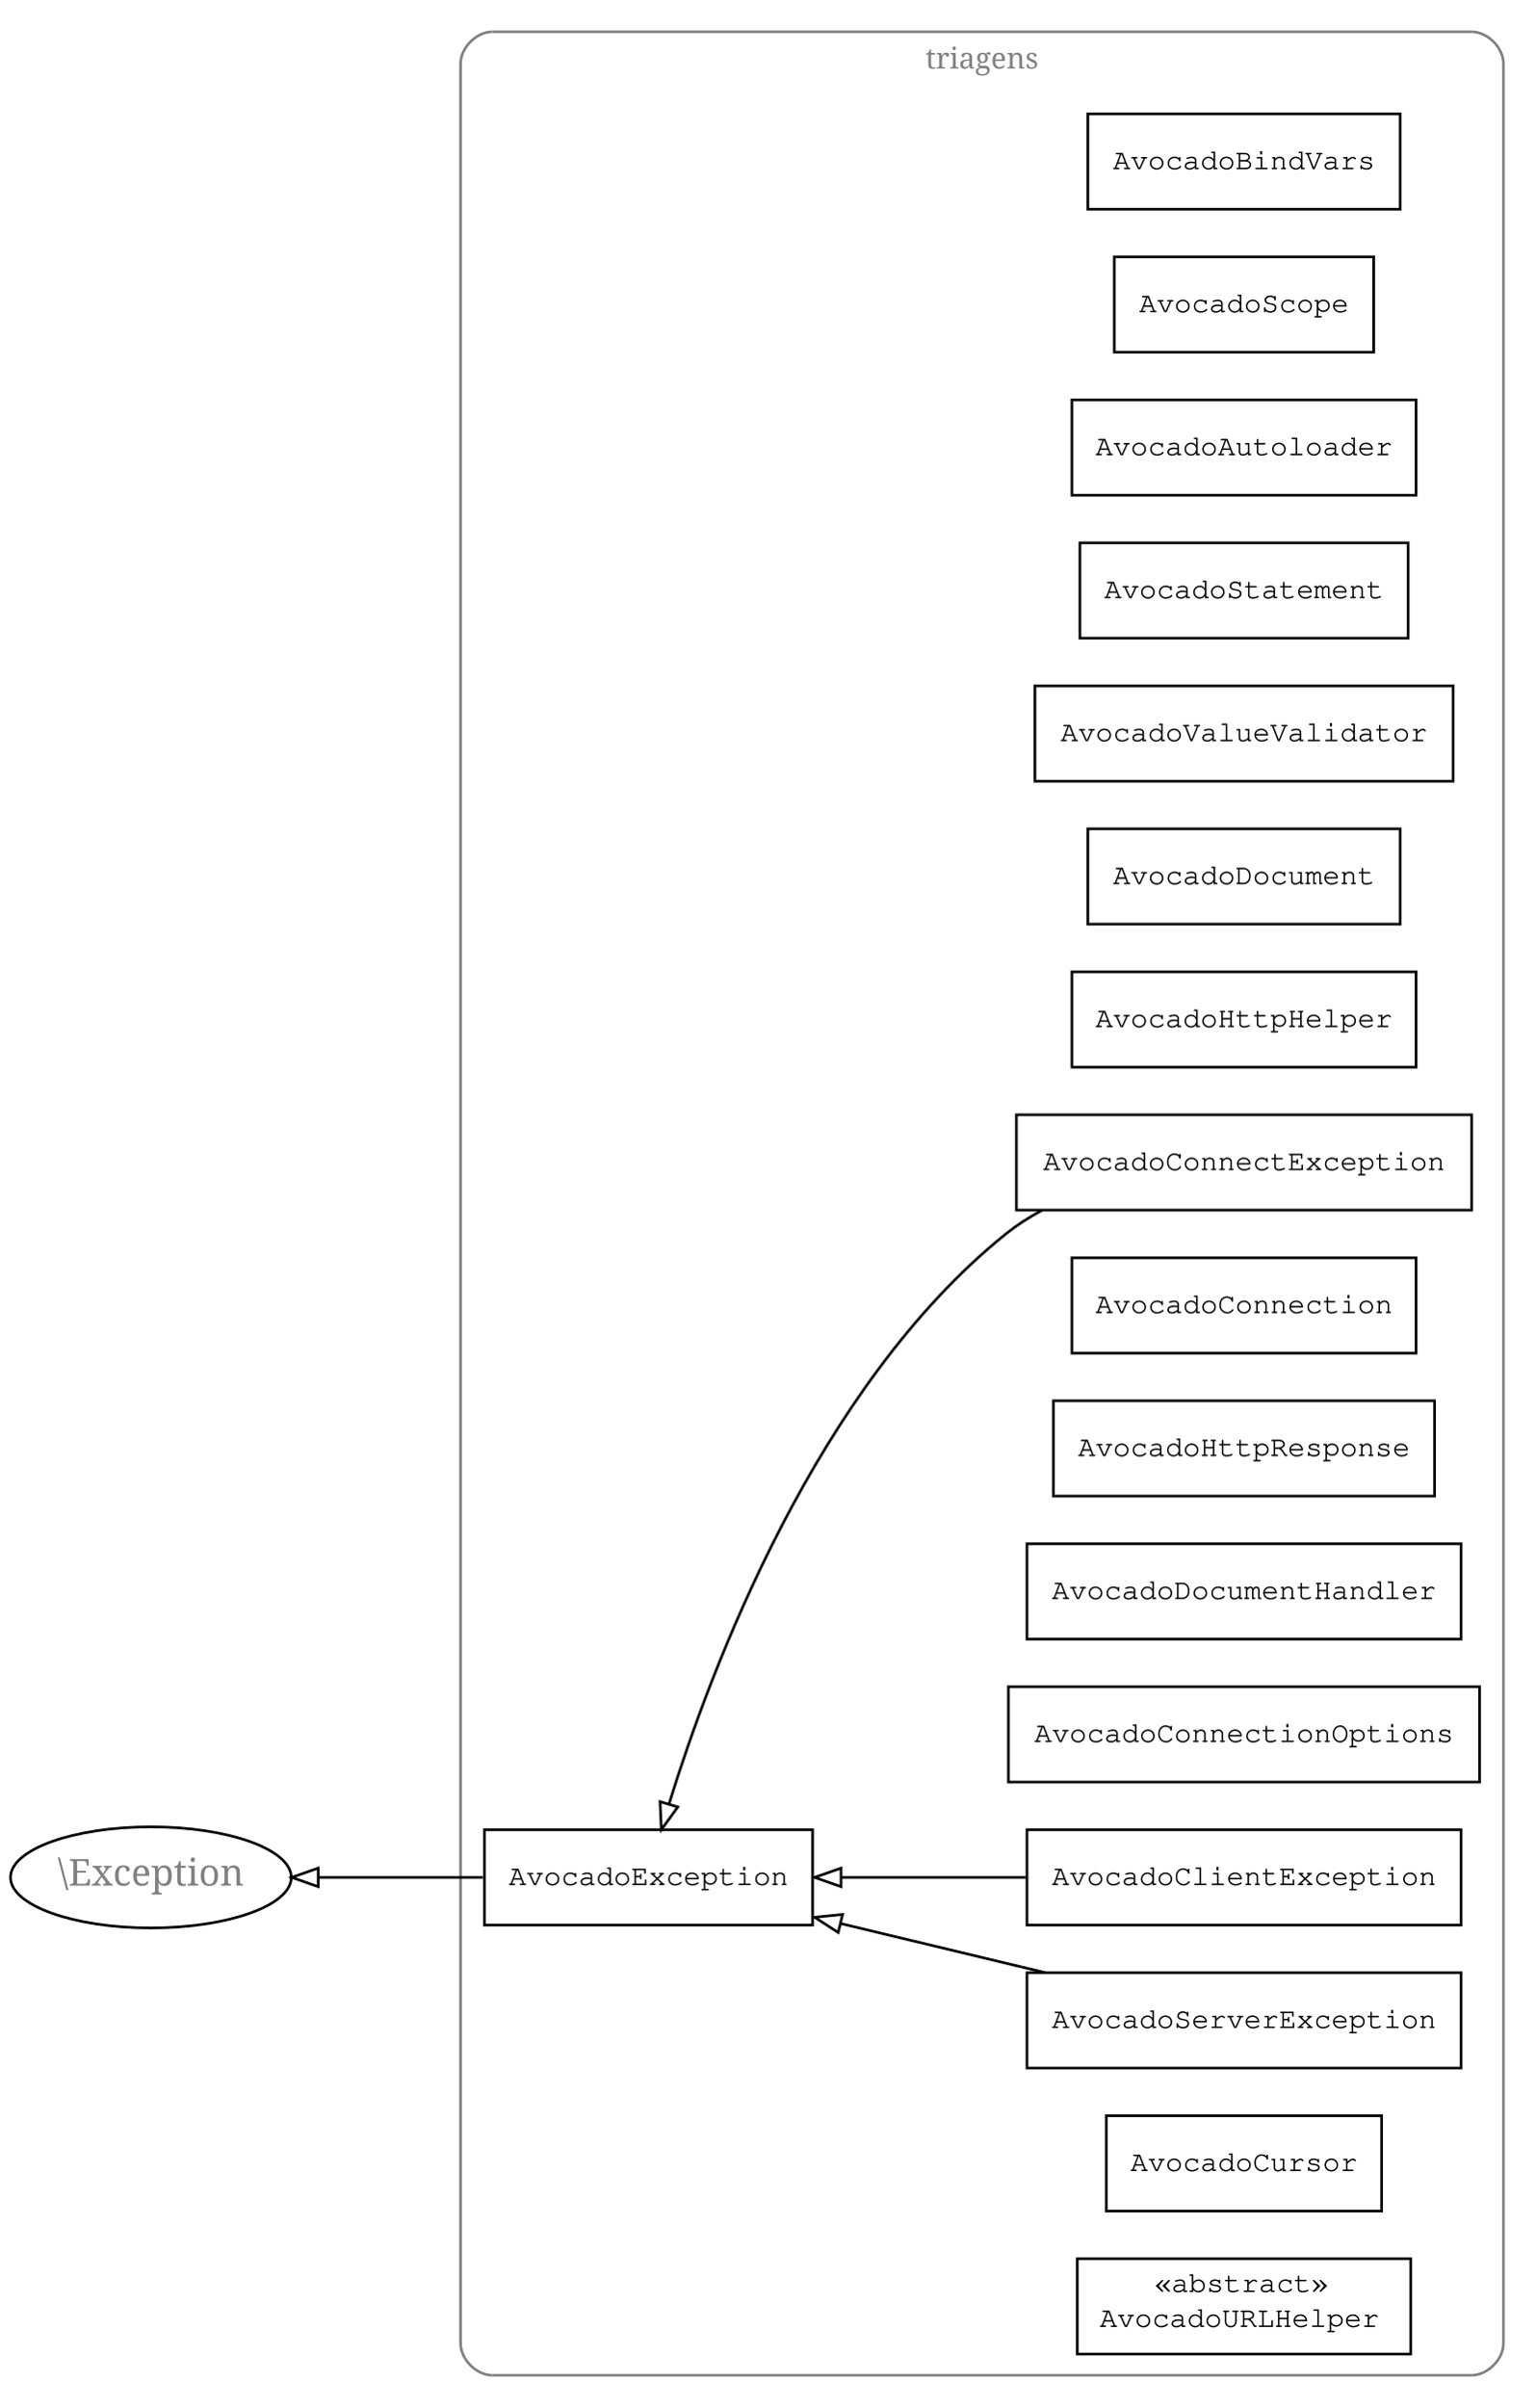
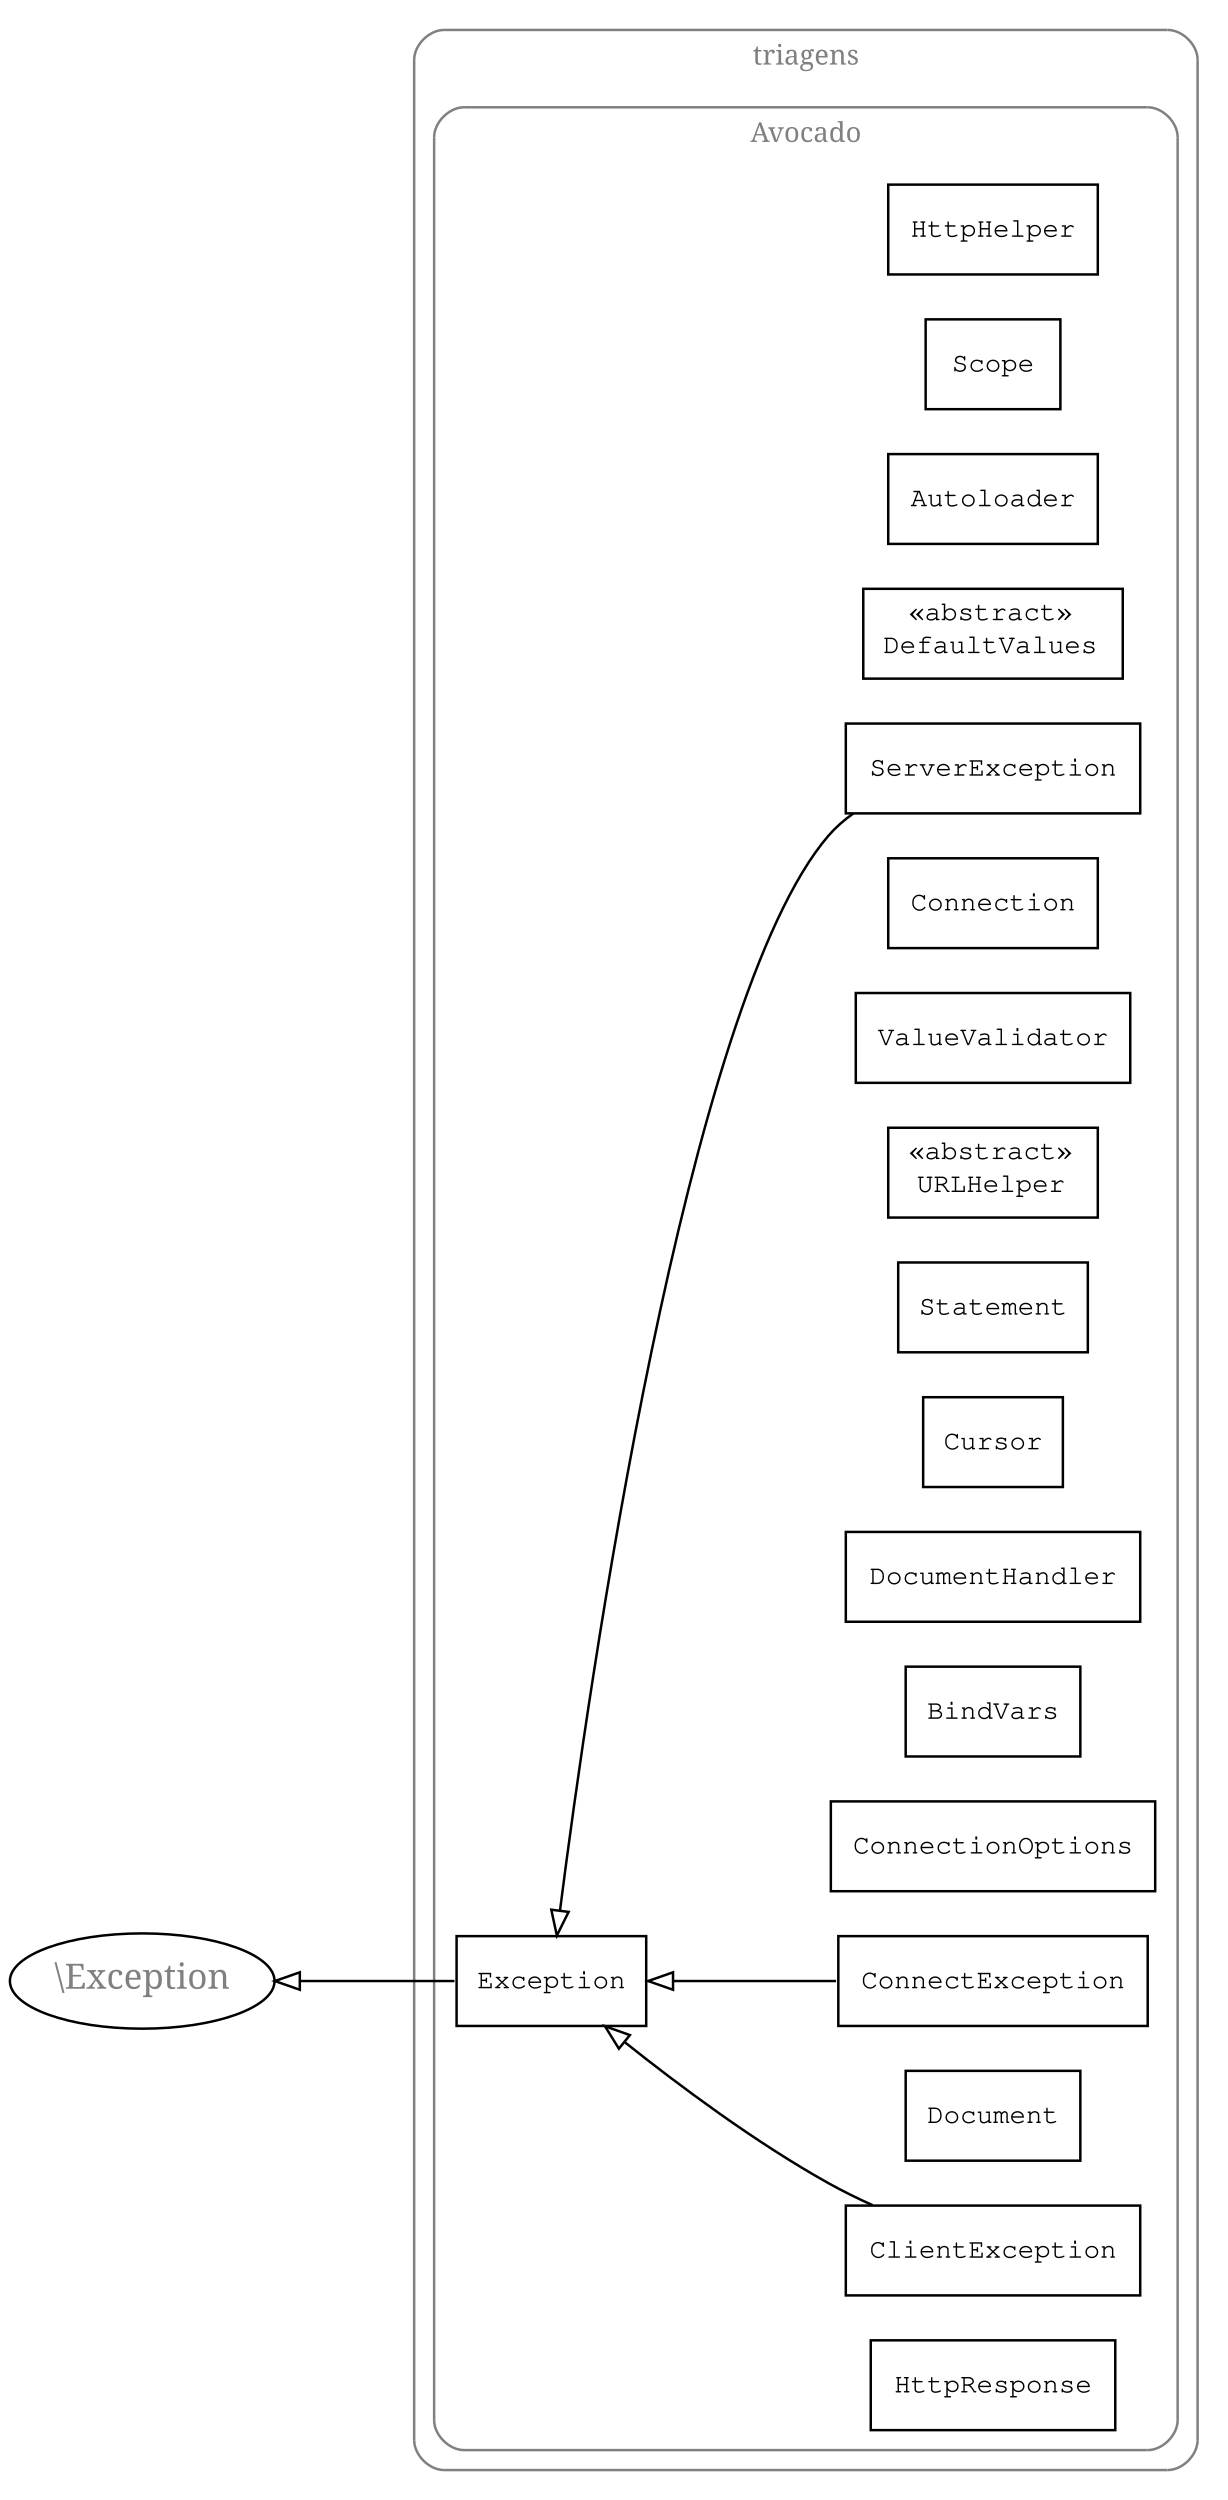
- <svg xmlns="http://www.w3.org/2000/svg" xmlns:xlink="http://www.w3.org/1999/xlink" width="580pt" height="909pt" viewBox="0.00 0.00 580.00 909.00">
-   <g id="graph1" class="graph" transform="scale(1 1) rotate(0) translate(4 905)">
-     <polygon fill="white" stroke="white" points="-4,5 -4,-905 577,-905 577,5 -4,5" />
+ <svg xmlns="http://www.w3.org/2000/svg" xmlns:xlink="http://www.w3.org/1999/xlink" width="492pt" height="1002pt" viewBox="0.00 0.00 492.00 1002.00">
+   <g id="graph1" class="graph" transform="scale(1 1) rotate(0) translate(4 998)">
+     <polygon fill="white" stroke="white" points="-4,5 -4,-998 489,-998 489,5 -4,5" />
    <g id="graph2" class="cluster">
-       <polyline fill="none" stroke="gray" points="182,-8 552,-8 " />
-       <path fill="none" stroke="gray" d="M552,-8C558,-8 564,-14 564,-20" />
-       <polyline fill="none" stroke="gray" points="564,-20 564,-881 " />
-       <path fill="none" stroke="gray" d="M564,-881C564,-887 558,-893 552,-893" />
-       <polyline fill="none" stroke="gray" points="552,-893 182,-893 " />
-       <path fill="none" stroke="gray" d="M182,-893C176,-893 170,-887 170,-881" />
-       <polyline fill="none" stroke="gray" points="170,-881 170,-20 " />
-       <path fill="none" stroke="gray" d="M170,-20C170,-14 176,-8 182,-8" />
-       <text text-anchor="middle" x="367" y="-879.1" font-family="Times Roman,serif" font-size="11.00" fill="gray">triagens</text>
+       <polyline fill="none" stroke="gray" points="174,-8 464,-8 " />
+       <path fill="none" stroke="gray" d="M464,-8C470,-8 476,-14 476,-20" />
+       <polyline fill="none" stroke="gray" points="476,-20 476,-974 " />
+       <path fill="none" stroke="gray" d="M476,-974C476,-980 470,-986 464,-986" />
+       <polyline fill="none" stroke="gray" points="464,-986 174,-986 " />
+       <path fill="none" stroke="gray" d="M174,-986C168,-986 162,-980 162,-974" />
+       <polyline fill="none" stroke="gray" points="162,-974 162,-20 " />
+       <path fill="none" stroke="gray" d="M162,-20C162,-14 168,-8 174,-8" />
+       <text text-anchor="middle" x="319" y="-972.1" font-family="Times Roman,serif" font-size="11.00" fill="gray">triagens</text>
    </g>
-     <g id="node2" class="node">
-       <a xlink:href="db_AvocadoBindVars.html" xlink:title="AvocadoBindVars" target="_parent">
-         <polygon fill="none" stroke="black" points="525,-862 407,-862 407,-826 525,-826 525,-862" />
-         <text text-anchor="middle" x="466" y="-841.1" font-family="Courier,monospace" font-size="11.00">AvocadoBindVars</text>
-       </a>
+     <g id="graph3" class="cluster">
+       <polyline fill="none" stroke="gray" points="182,-16 456,-16 " />
+       <path fill="none" stroke="gray" d="M456,-16C462,-16 468,-22 468,-28" />
+       <polyline fill="none" stroke="gray" points="468,-28 468,-943 " />
+       <path fill="none" stroke="gray" d="M468,-943C468,-949 462,-955 456,-955" />
+       <polyline fill="none" stroke="gray" points="456,-955 182,-955 " />
+       <path fill="none" stroke="gray" d="M182,-955C176,-955 170,-949 170,-943" />
+       <polyline fill="none" stroke="gray" points="170,-943 170,-28 " />
+       <path fill="none" stroke="gray" d="M170,-28C170,-22 176,-16 182,-16" />
+       <text text-anchor="middle" x="319" y="-941.1" font-family="Times Roman,serif" font-size="11.00" fill="gray">Avocado</text>
    </g>
    <g id="node3" class="node">
-       <a xlink:href="db_AvocadoScope.html" xlink:title="AvocadoScope" target="_parent">
-         <polygon fill="none" stroke="black" points="515,-808 417,-808 417,-772 515,-772 515,-808" />
-         <text text-anchor="middle" x="466" y="-787.1" font-family="Courier,monospace" font-size="11.00">AvocadoScope</text>
+       <a xlink:href="db_HttpHelper.html" xlink:title="HttpHelper" target="_parent">
+         <polygon fill="none" stroke="black" points="436,-924 352,-924 352,-888 436,-888 436,-924" />
+         <text text-anchor="middle" x="394" y="-903.1" font-family="Courier,monospace" font-size="11.00">HttpHelper</text>
      </a>
    </g>
    <g id="node4" class="node">
-       <a xlink:href="db_AvocadoAutoloader.html" xlink:title="AvocadoAutoloader" target="_parent">
-         <polygon fill="none" stroke="black" points="531,-754 401,-754 401,-718 531,-718 531,-754" />
-         <text text-anchor="middle" x="466" y="-733.1" font-family="Courier,monospace" font-size="11.00">AvocadoAutoloader</text>
+       <a xlink:href="db_Scope.html" xlink:title="Scope" target="_parent">
+         <polygon fill="none" stroke="black" points="421,-870 367,-870 367,-834 421,-834 421,-870" />
+         <text text-anchor="middle" x="394" y="-849.1" font-family="Courier,monospace" font-size="11.00">Scope</text>
      </a>
    </g>
    <g id="node5" class="node">
-       <a xlink:href="db_AvocadoStatement.html" xlink:title="AvocadoStatement" target="_parent">
-         <polygon fill="none" stroke="black" points="528,-700 404,-700 404,-664 528,-664 528,-700" />
-         <text text-anchor="middle" x="466" y="-679.1" font-family="Courier,monospace" font-size="11.00">AvocadoStatement</text>
+       <a xlink:href="db_Exception.html" xlink:title="Exception" target="_parent">
+         <polygon fill="none" stroke="black" points="255,-222 179,-222 179,-186 255,-186 255,-222" />
+         <text text-anchor="middle" x="217" y="-201.1" font-family="Courier,monospace" font-size="11.00">Exception</text>
      </a>
    </g>
+     <g id="node22" class="node">
+       <ellipse fill="none" stroke="black" cx="53" cy="-204" rx="53.033" ry="19.092" />
+       <text text-anchor="middle" x="53" y="-200.9" font-family="Times Roman,serif" font-size="14.00" fill="gray">\Exception</text>
+     </g>
+     <g id="edge4" class="edge">
+       <path fill="none" stroke="black" d="M178.134,-204C159.656,-204 137.093,-204 116.24,-204" />
+       <polygon fill="none" stroke="black" points="116.166,-200.5 106.166,-204 116.166,-207.5 116.166,-200.5" />
+     </g>
    <g id="node6" class="node">
-       <a xlink:href="db_AvocadoException.html" xlink:title="AvocadoException" target="_parent">
-         <polygon fill="none" stroke="black" points="303,-214 179,-214 179,-178 303,-178 303,-214" />
-         <text text-anchor="middle" x="241" y="-193.1" font-family="Courier,monospace" font-size="11.00">AvocadoException</text>
+       <a xlink:href="db_Autoloader.html" xlink:title="Autoloader" target="_parent">
+         <polygon fill="none" stroke="black" points="436,-816 352,-816 352,-780 436,-780 436,-816" />
+         <text text-anchor="middle" x="394" y="-795.1" font-family="Courier,monospace" font-size="11.00">Autoloader</text>
      </a>
    </g>
-     <g id="node20" class="node">
-       <ellipse fill="none" stroke="black" cx="53" cy="-196" rx="53.033" ry="19.092" />
-       <text text-anchor="middle" x="53" y="-192.9" font-family="Times Roman,serif" font-size="14.00" fill="gray">\Exception</text>
-     </g>
-     <g id="edge3" class="edge">
-       <path fill="none" stroke="black" d="M178.399,-196C158.479,-196 136.433,-196 116.453,-196" />
-       <polygon fill="none" stroke="black" points="116.215,-192.5 106.215,-196 116.215,-199.5 116.215,-192.5" />
-     </g>
    <g id="node7" class="node">
-       <a xlink:href="db_AvocadoValueValidator.html" xlink:title="AvocadoValueValidator" target="_parent">
-         <polygon fill="none" stroke="black" points="545,-646 387,-646 387,-610 545,-610 545,-646" />
-         <text text-anchor="middle" x="466" y="-625.1" font-family="Courier,monospace" font-size="11.00">AvocadoValueValidator</text>
+       <a xlink:href="db_DefaultValues.html" xlink:title="«abstract»&lt;br/&gt;DefaultValues" target="_parent">
+         <polygon fill="none" stroke="black" points="446,-762 342,-762 342,-726 446,-726 446,-762" />
+         <text text-anchor="start" x="360" y="-749.433" font-family="Courier,monospace" font-size="11.00">«abstract»</text>
+         <text text-anchor="start" x="350" y="-736.233" font-family="Courier,monospace" font-size="11.00">DefaultValues</text>
      </a>
    </g>
    <g id="node8" class="node">
-       <a xlink:href="db_AvocadoDocument.html" xlink:title="AvocadoDocument" target="_parent">
-         <polygon fill="none" stroke="black" points="525,-592 407,-592 407,-556 525,-556 525,-592" />
-         <text text-anchor="middle" x="466" y="-571.1" font-family="Courier,monospace" font-size="11.00">AvocadoDocument</text>
+       <a xlink:href="db_ServerException.html" xlink:title="ServerException" target="_parent">
+         <polygon fill="none" stroke="black" points="453,-708 335,-708 335,-672 453,-672 453,-708" />
+         <text text-anchor="middle" x="394" y="-687.1" font-family="Courier,monospace" font-size="11.00">ServerException</text>
      </a>
    </g>
+     <g id="edge6" class="edge">
+       <path fill="none" stroke="black" d="M337.984,-671.941C334.298,-669.344 330.905,-666.38 328,-663 270.942,-596.601 231.832,-321.536 220.435,-232.177" />
+       <polygon fill="none" stroke="black" points="223.904,-231.712 219.183,-222.227 216.959,-232.586 223.904,-231.712" />
+     </g>
    <g id="node9" class="node">
-       <a xlink:href="db_AvocadoHttpHelper.html" xlink:title="AvocadoHttpHelper" target="_parent">
-         <polygon fill="none" stroke="black" points="531,-538 401,-538 401,-502 531,-502 531,-538" />
-         <text text-anchor="middle" x="466" y="-517.1" font-family="Courier,monospace" font-size="11.00">AvocadoHttpHelper</text>
+       <a xlink:href="db_Connection.html" xlink:title="Connection" target="_parent">
+         <polygon fill="none" stroke="black" points="436,-654 352,-654 352,-618 436,-618 436,-654" />
+         <text text-anchor="middle" x="394" y="-633.1" font-family="Courier,monospace" font-size="11.00">Connection</text>
      </a>
    </g>
    <g id="node10" class="node">
-       <a xlink:href="db_AvocadoConnectException.html" xlink:title="AvocadoConnectException" target="_parent">
-         <polygon fill="none" stroke="black" points="552,-484 380,-484 380,-448 552,-448 552,-484" />
-         <text text-anchor="middle" x="466" y="-463.1" font-family="Courier,monospace" font-size="11.00">AvocadoConnectException</text>
+       <a xlink:href="db_ValueValidator.html" xlink:title="ValueValidator" target="_parent">
+         <polygon fill="none" stroke="black" points="449,-600 339,-600 339,-564 449,-564 449,-600" />
+         <text text-anchor="middle" x="394" y="-579.1" font-family="Courier,monospace" font-size="11.00">ValueValidator</text>
      </a>
    </g>
-     <g id="edge5" class="edge">
-       <path fill="none" stroke="black" d="M389.648,-447.913C384.802,-445.328 380.194,-442.375 376,-439 304.215,-381.237 264.416,-274.477 248.82,-223.929" />
-       <polygon fill="none" stroke="black" points="252.079,-222.61 245.857,-214.034 245.373,-224.618 252.079,-222.61" />
-     </g>
    <g id="node11" class="node">
-       <a xlink:href="db_AvocadoConnection.html" xlink:title="AvocadoConnection" target="_parent">
-         <polygon fill="none" stroke="black" points="531,-430 401,-430 401,-394 531,-394 531,-430" />
-         <text text-anchor="middle" x="466" y="-409.1" font-family="Courier,monospace" font-size="11.00">AvocadoConnection</text>
+       <a xlink:href="db_UrlHelper.html" xlink:title="«abstract»&lt;br/&gt;URLHelper" target="_parent">
+         <polygon fill="none" stroke="black" points="436,-546 352,-546 352,-510 436,-510 436,-546" />
+         <text text-anchor="start" x="360" y="-533.433" font-family="Courier,monospace" font-size="11.00">«abstract»</text>
+         <text text-anchor="start" x="363.5" y="-520.233" font-family="Courier,monospace" font-size="11.00">URLHelper</text>
      </a>
    </g>
    <g id="node12" class="node">
-       <a xlink:href="db_AvocadoHttpResponse.html" xlink:title="AvocadoHttpResponse" target="_parent">
-         <polygon fill="none" stroke="black" points="538,-376 394,-376 394,-340 538,-340 538,-376" />
-         <text text-anchor="middle" x="466" y="-355.1" font-family="Courier,monospace" font-size="11.00">AvocadoHttpResponse</text>
+       <a xlink:href="db_Statement.html" xlink:title="Statement" target="_parent">
+         <polygon fill="none" stroke="black" points="432,-492 356,-492 356,-456 432,-456 432,-492" />
+         <text text-anchor="middle" x="394" y="-471.1" font-family="Courier,monospace" font-size="11.00">Statement</text>
      </a>
    </g>
    <g id="node13" class="node">
-       <a xlink:href="db_AvocadoDocumentHandler.html" xlink:title="AvocadoDocumentHandler" target="_parent">
-         <polygon fill="none" stroke="black" points="548,-322 384,-322 384,-286 548,-286 548,-322" />
-         <text text-anchor="middle" x="466" y="-301.1" font-family="Courier,monospace" font-size="11.00">AvocadoDocumentHandler</text>
+       <a xlink:href="db_Cursor.html" xlink:title="Cursor" target="_parent">
+         <polygon fill="none" stroke="black" points="422,-438 366,-438 366,-402 422,-402 422,-438" />
+         <text text-anchor="middle" x="394" y="-417.1" font-family="Courier,monospace" font-size="11.00">Cursor</text>
      </a>
    </g>
    <g id="node14" class="node">
-       <a xlink:href="db_AvocadoConnectionOptions.html" xlink:title="AvocadoConnectionOptions" target="_parent">
-         <polygon fill="none" stroke="black" points="555,-268 377,-268 377,-232 555,-232 555,-268" />
-         <text text-anchor="middle" x="466" y="-247.1" font-family="Courier,monospace" font-size="11.00">AvocadoConnectionOptions</text>
+       <a xlink:href="db_DocumentHandler.html" xlink:title="DocumentHandler" target="_parent">
+         <polygon fill="none" stroke="black" points="453,-384 335,-384 335,-348 453,-348 453,-384" />
+         <text text-anchor="middle" x="394" y="-363.1" font-family="Courier,monospace" font-size="11.00">DocumentHandler</text>
      </a>
    </g>
    <g id="node15" class="node">
-       <a xlink:href="db_AvocadoClientException.html" xlink:title="AvocadoClientException" target="_parent">
-         <polygon fill="none" stroke="black" points="548,-214 384,-214 384,-178 548,-178 548,-214" />
-         <text text-anchor="middle" x="466" y="-193.1" font-family="Courier,monospace" font-size="11.00">AvocadoClientException</text>
+       <a xlink:href="db_BindVars.html" xlink:title="BindVars" target="_parent">
+         <polygon fill="none" stroke="black" points="429,-330 359,-330 359,-294 429,-294 429,-330" />
+         <text text-anchor="middle" x="394" y="-309.1" font-family="Courier,monospace" font-size="11.00">BindVars</text>
      </a>
    </g>
-     <g id="edge7" class="edge">
-       <path fill="none" stroke="black" d="M383.496,-196C360.656,-196 336.036,-196 313.792,-196" />
-       <polygon fill="none" stroke="black" points="313.755,-192.5 303.754,-196 313.754,-199.5 313.755,-192.5" />
-     </g>
    <g id="node16" class="node">
-       <a xlink:href="db_AvocadoServerException.html" xlink:title="AvocadoServerException" target="_parent">
-         <polygon fill="none" stroke="black" points="548,-160 384,-160 384,-124 548,-124 548,-160" />
-         <text text-anchor="middle" x="466" y="-139.1" font-family="Courier,monospace" font-size="11.00">AvocadoServerException</text>
+       <a xlink:href="db_ConnectionOptions.html" xlink:title="ConnectionOptions" target="_parent">
+         <polygon fill="none" stroke="black" points="459,-276 329,-276 329,-240 459,-240 459,-276" />
+         <text text-anchor="middle" x="394" y="-255.1" font-family="Courier,monospace" font-size="11.00">ConnectionOptions</text>
      </a>
    </g>
-     <g id="edge9" class="edge">
-       <path fill="none" stroke="black" d="M390.765,-160.056C365.951,-166.012 338.41,-172.622 313.782,-178.532" />
-       <polygon fill="none" stroke="black" points="312.69,-175.195 303.783,-180.932 314.324,-182.002 312.69,-175.195" />
-     </g>
    <g id="node17" class="node">
-       <a xlink:href="db_AvocadoCursor.html" xlink:title="AvocadoCursor" target="_parent">
-         <polygon fill="none" stroke="black" points="518,-106 414,-106 414,-70 518,-70 518,-106" />
-         <text text-anchor="middle" x="466" y="-85.1" font-family="Courier,monospace" font-size="11.00">AvocadoCursor</text>
+       <a xlink:href="db_ConnectException.html" xlink:title="ConnectException" target="_parent">
+         <polygon fill="none" stroke="black" points="456,-222 332,-222 332,-186 456,-186 456,-222" />
+         <text text-anchor="middle" x="394" y="-201.1" font-family="Courier,monospace" font-size="11.00">ConnectException</text>
      </a>
    </g>
+     <g id="edge8" class="edge">
+       <path fill="none" stroke="black" d="M331.098,-204C309.69,-204 286.096,-204 265.946,-204" />
+       <polygon fill="none" stroke="black" points="265.753,-200.5 255.753,-204 265.753,-207.5 265.753,-200.5" />
+     </g>
    <g id="node18" class="node">
-       <a xlink:href="db_AvocadoUrlHelper.html" xlink:title="«abstract»&lt;br/&gt;AvocadoURLHelper" target="_parent">
-         <polygon fill="none" stroke="black" points="529,-52 403,-52 403,-16 529,-16 529,-52" />
-         <text text-anchor="start" x="432" y="-39.433" font-family="Courier,monospace" font-size="11.00">«abstract»</text>
-         <text text-anchor="start" x="411.5" y="-26.233" font-family="Courier,monospace" font-size="11.00">AvocadoURLHelper</text>
+       <a xlink:href="db_Document.html" xlink:title="Document" target="_parent">
+         <polygon fill="none" stroke="black" points="429,-168 359,-168 359,-132 429,-132 429,-168" />
+         <text text-anchor="middle" x="394" y="-147.1" font-family="Courier,monospace" font-size="11.00">Document</text>
+       </a>
+     </g>
+     <g id="node19" class="node">
+       <a xlink:href="db_ClientException.html" xlink:title="ClientException" target="_parent">
+         <polygon fill="none" stroke="black" points="453,-114 335,-114 335,-78 453,-78 453,-114" />
+         <text text-anchor="middle" x="394" y="-93.1" font-family="Courier,monospace" font-size="11.00">ClientException</text>
+       </a>
+     </g>
+     <g id="edge10" class="edge">
+       <path fill="none" stroke="black" d="M345.77,-114.13C339.681,-116.883 333.62,-119.861 328,-123 298.635,-139.401 267.948,-162.305 246.301,-179.574" />
+       <polygon fill="none" stroke="black" points="244.055,-176.889 238.469,-185.892 248.45,-182.338 244.055,-176.889" />
+     </g>
+     <g id="node20" class="node">
+       <a xlink:href="db_HttpResponse.html" xlink:title="HttpResponse" target="_parent">
+         <polygon fill="none" stroke="black" points="443,-60 345,-60 345,-24 443,-24 443,-60" />
+         <text text-anchor="middle" x="394" y="-39.1" font-family="Courier,monospace" font-size="11.00">HttpResponse</text>
      </a>
    </g>
  </g>
</svg>
